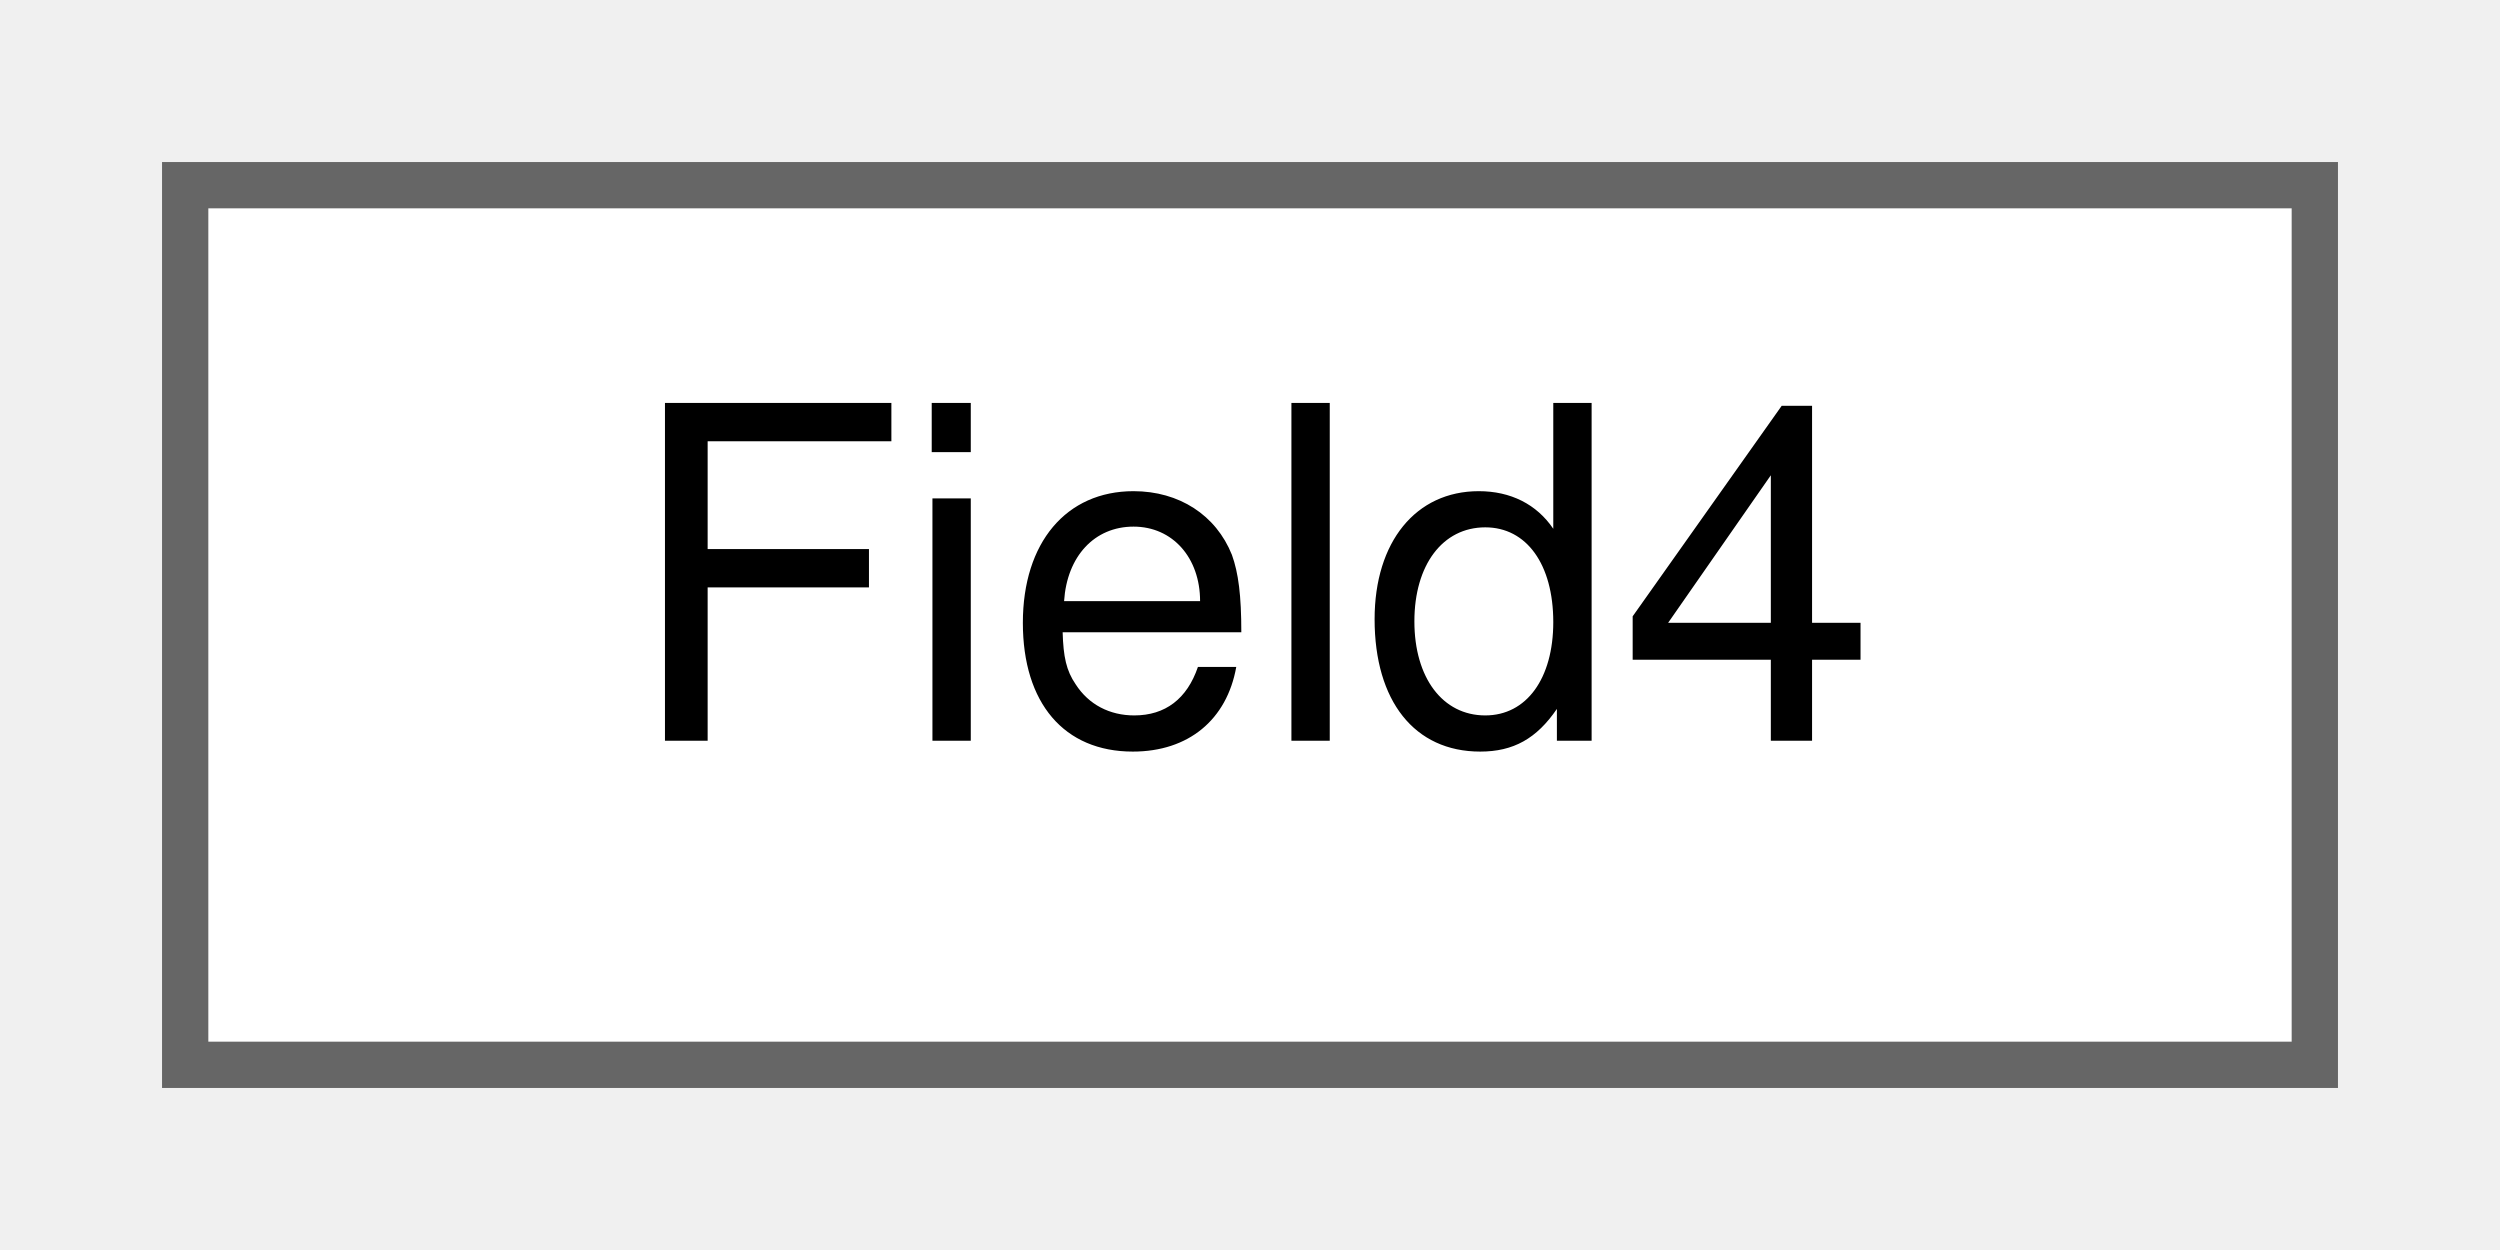
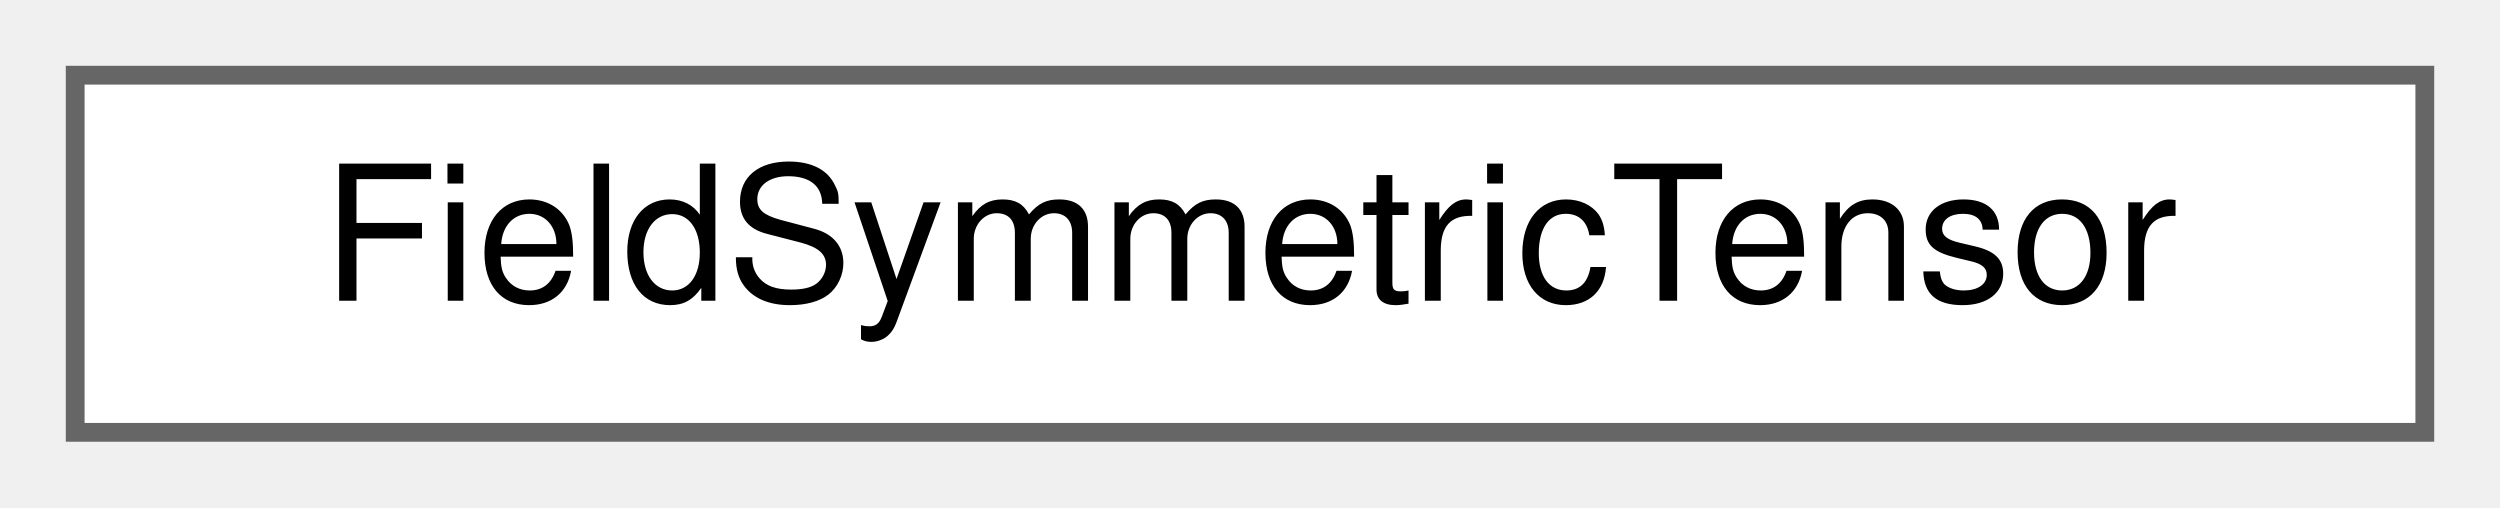
- <svg xmlns="http://www.w3.org/2000/svg" xmlns:xlink="http://www.w3.org/1999/xlink" width="54pt" height="27pt" viewBox="0.00 0.00 54.00 27.00">
+ <svg xmlns="http://www.w3.org/2000/svg" xmlns:xlink="http://www.w3.org/1999/xlink" width="133pt" height="27pt" viewBox="0.00 0.00 133.00 27.00">
  <g id="graph0" class="graph" transform="scale(1 1) rotate(0) translate(4 23)">
    <g id="Node000000" class="node">
      <g id="a_Node000000">
-         <a xlink:href="structField4.html" target="_top" xlink:title=" ">
-           <polygon fill="white" stroke="#666666" points="46,-19 0,-19 0,0 46,0 46,-19" />
-           <text text-anchor="middle" x="23" y="-7" font-family="Helvetica,sans-Serif" font-size="10.00">Field4</text>
+         <a xlink:href="structFieldSymmetricTensor.html" target="_top" xlink:title=" ">
+           <polygon fill="white" stroke="#666666" points="125,-19 0,-19 0,0 125,0 125,-19" />
+           <text text-anchor="middle" x="62.5" y="-7" font-family="Helvetica,sans-Serif" font-size="10.00">FieldSymmetricTensor</text>
        </a>
      </g>
    </g>
  </g>
</svg>
